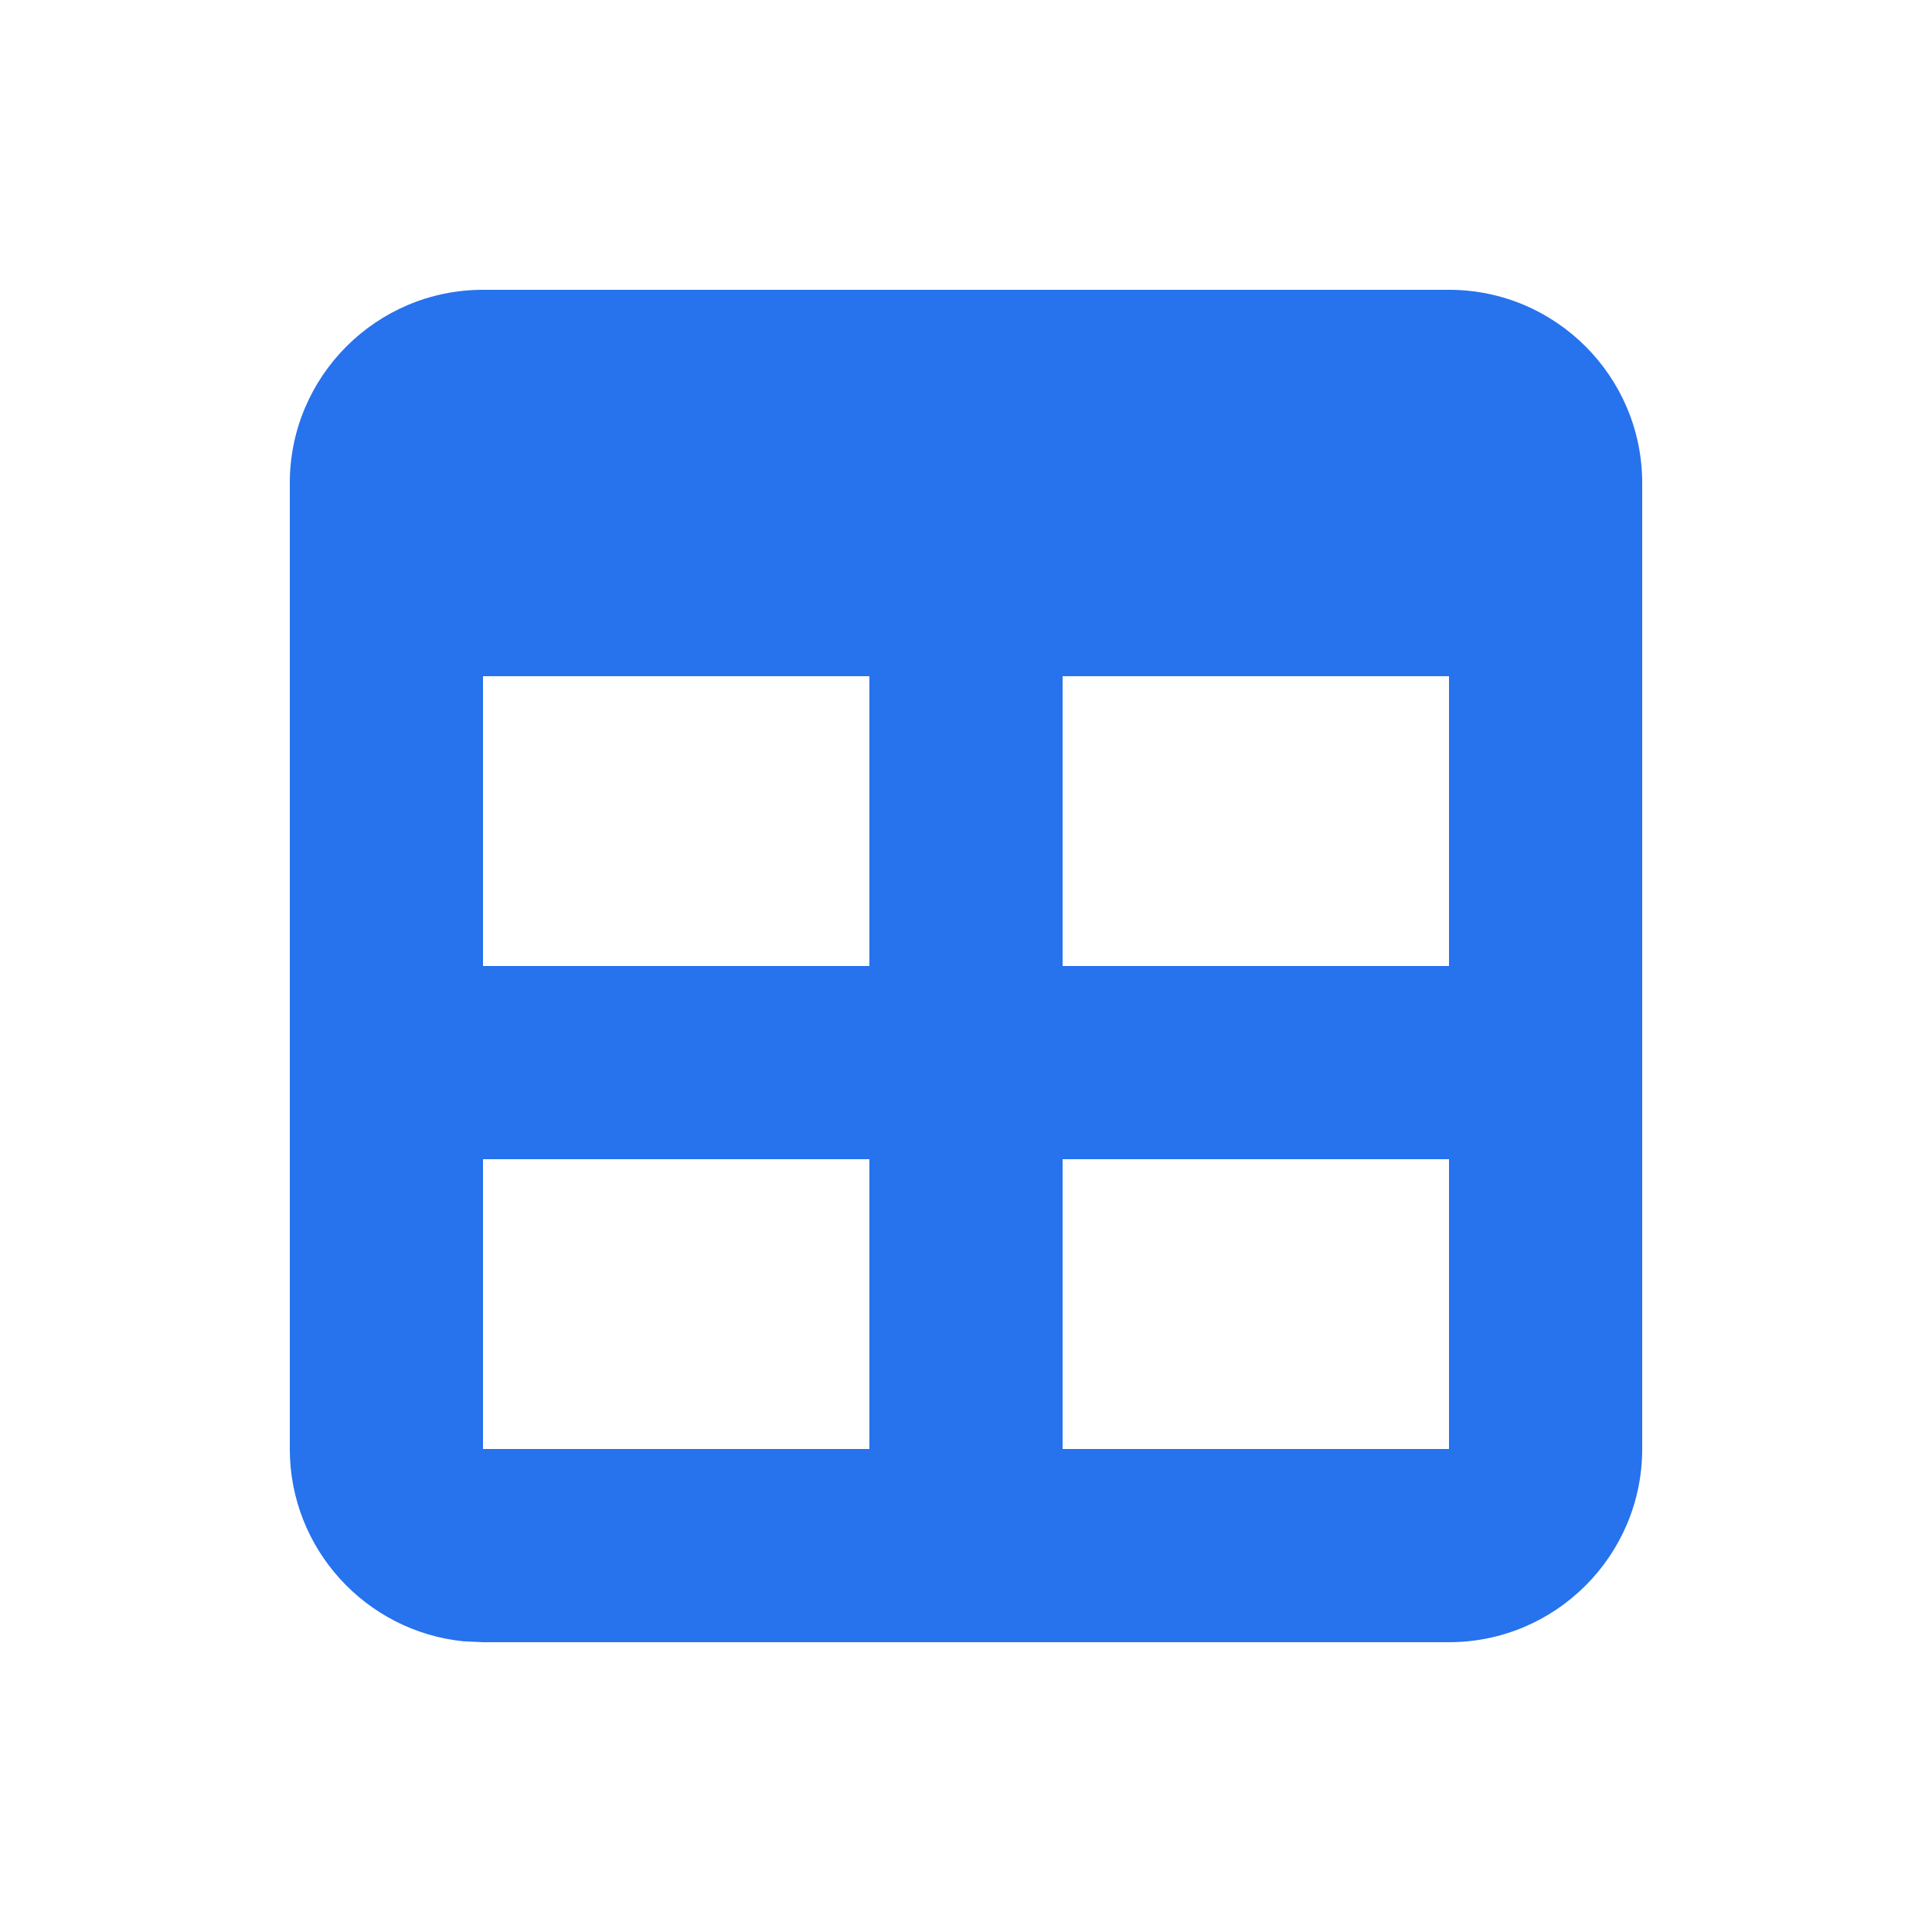
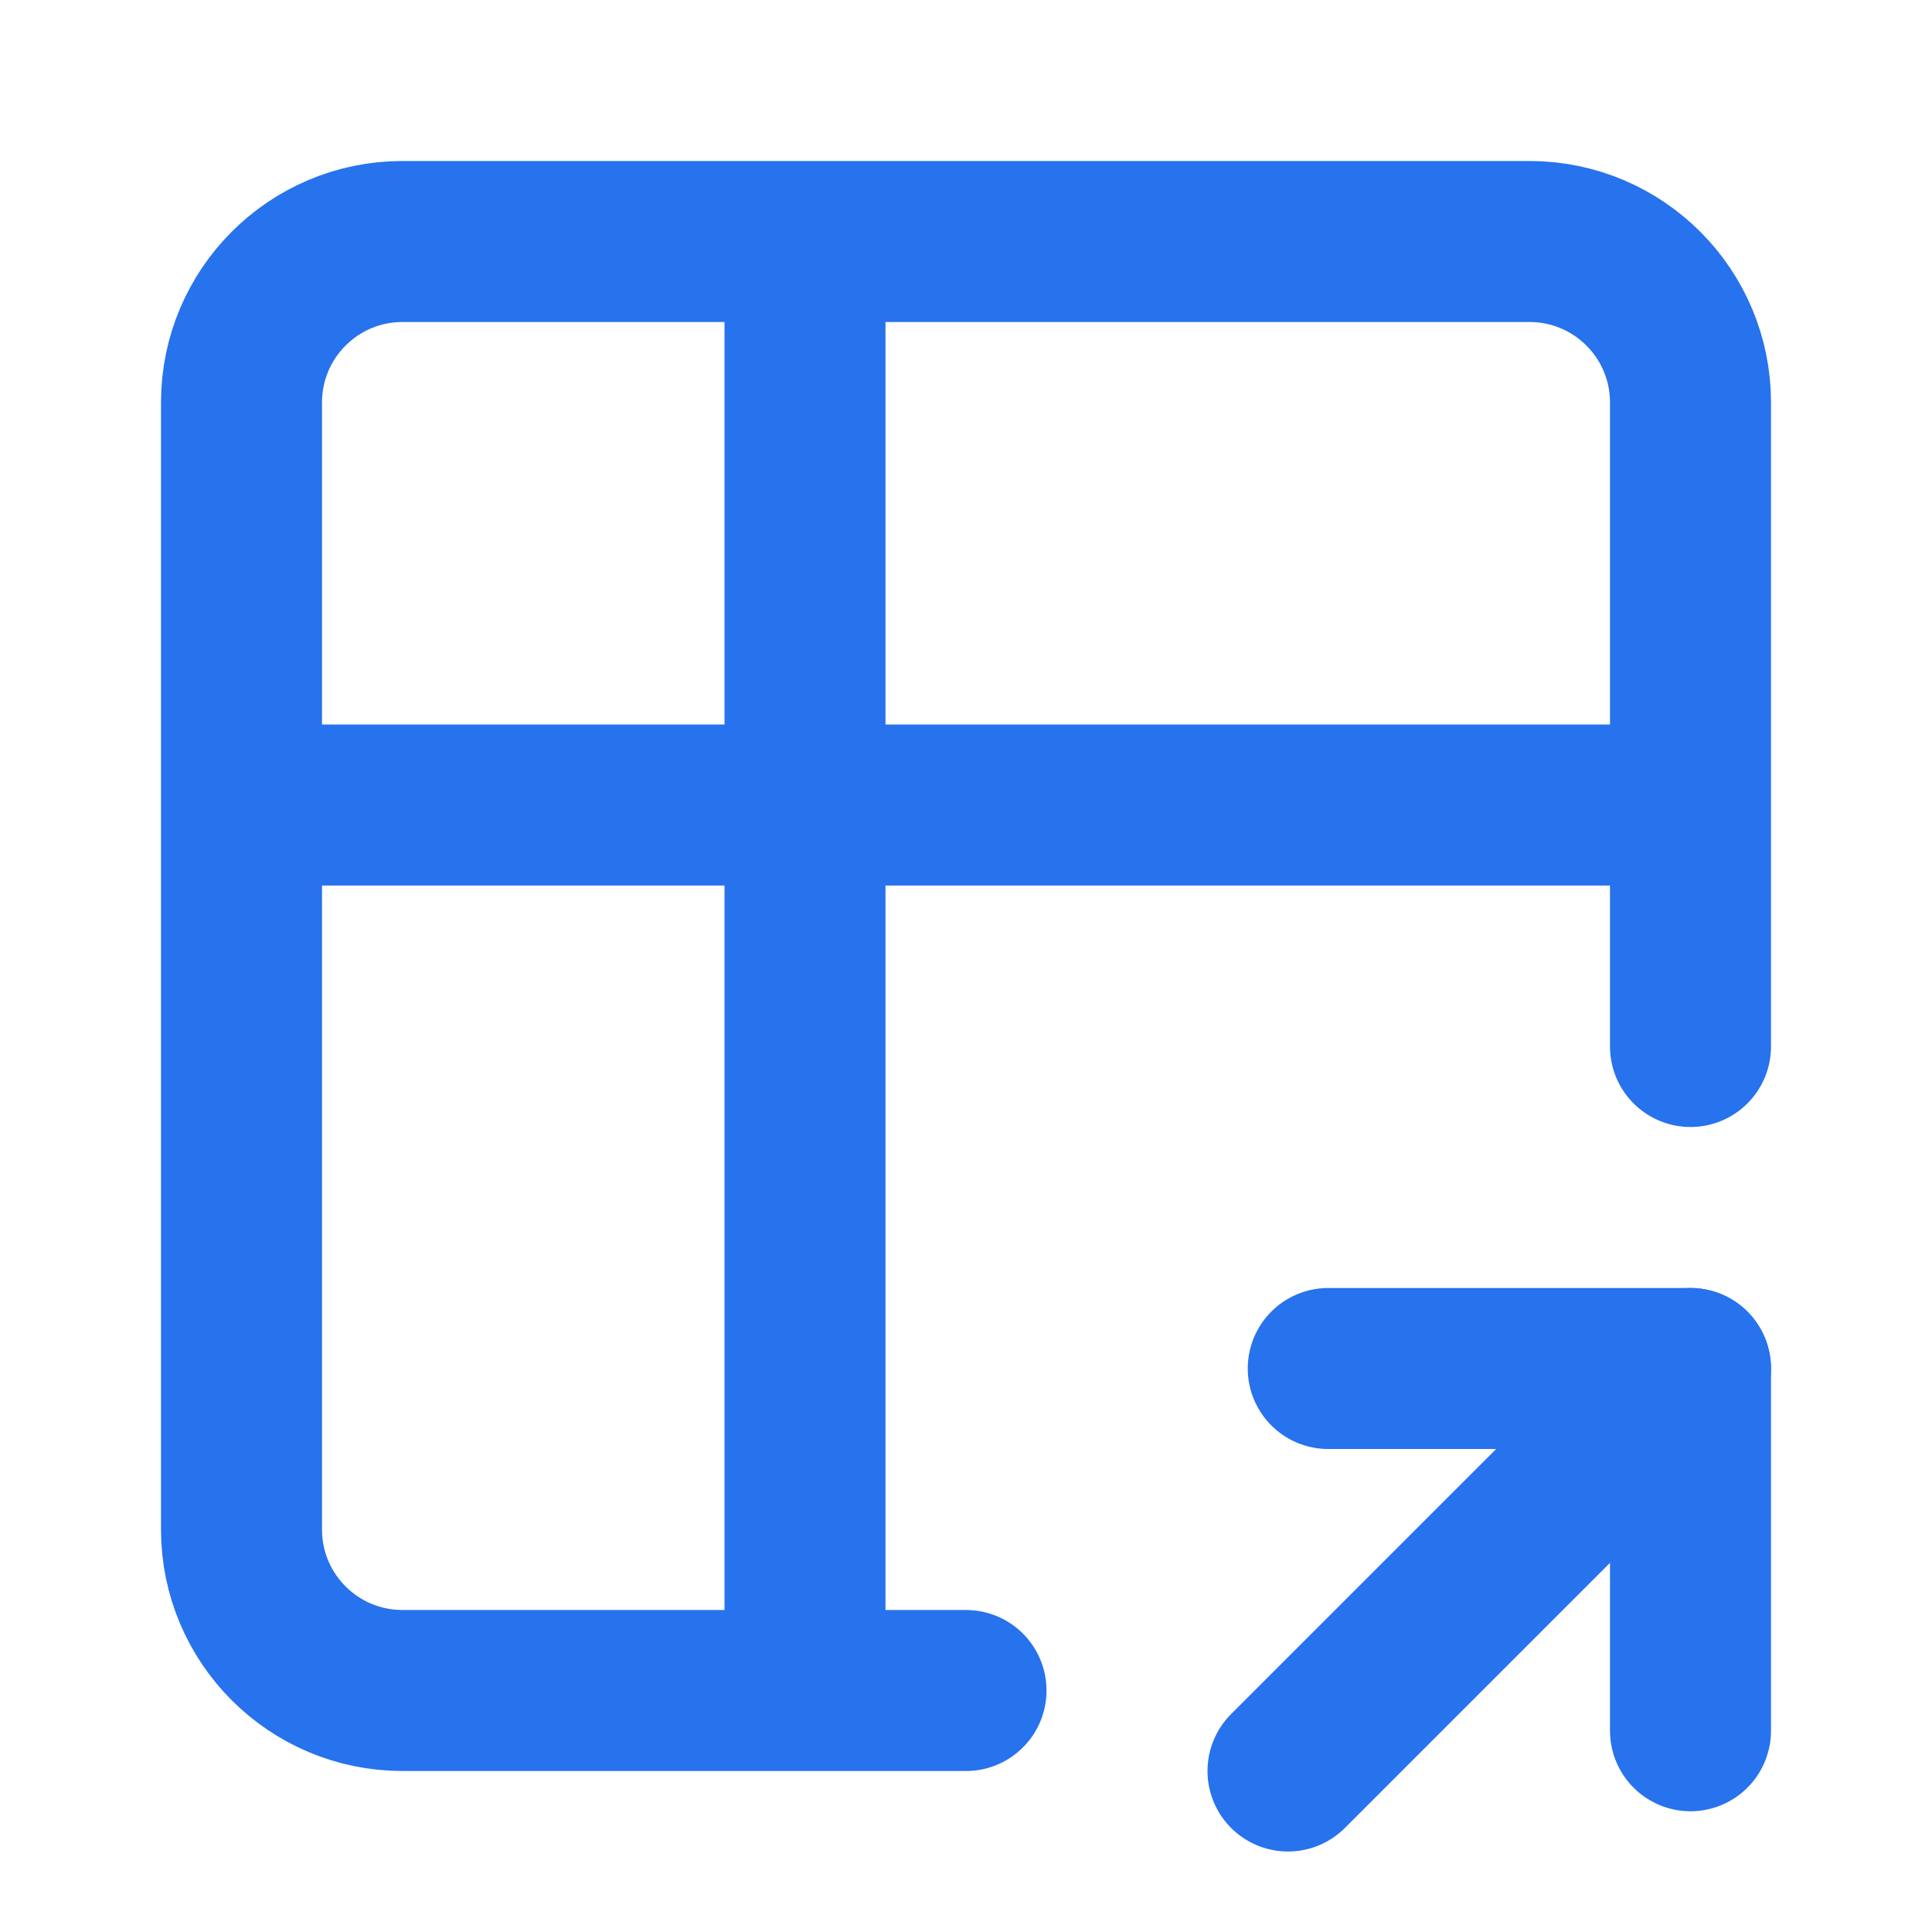
- <svg xmlns="http://www.w3.org/2000/svg" viewBox="0 0 640 640">
-   <path fill="#2772ed" d="M480 96C515.3 96 544 124.7 544 160L544 480C544 515.3 515.3 544 480 544L160 544L153.5 543.7C121.2 540.4 96 513.1 96 480L96 160C96 124.7 124.7 96 160 96L480 96zM160 384L160 480L288 480L288 384L160 384zM352 384L352 480L480 480L480 384L352 384zM160 320L288 320L288 224L160 224L160 320zM352 320L480 320L480 224L352 224L352 320z" />
+ <svg xmlns="http://www.w3.org/2000/svg" viewBox="0 0 24 24" width="24" height="24" fill="none" stroke="#2772ed" stroke-width="2" stroke-linecap="round" stroke-linejoin="round" style="opacity:1;">
+   <path d="M12 21H5a2 2 0 0 1-2-2V5a2 2 0 0 1 2-2h14a2 2 0 0 1 2 2v8M3 10h18M10 3v18m6 1l5-5" />
+   <path d="M21 21.5V17h-4.5" />
</svg>
